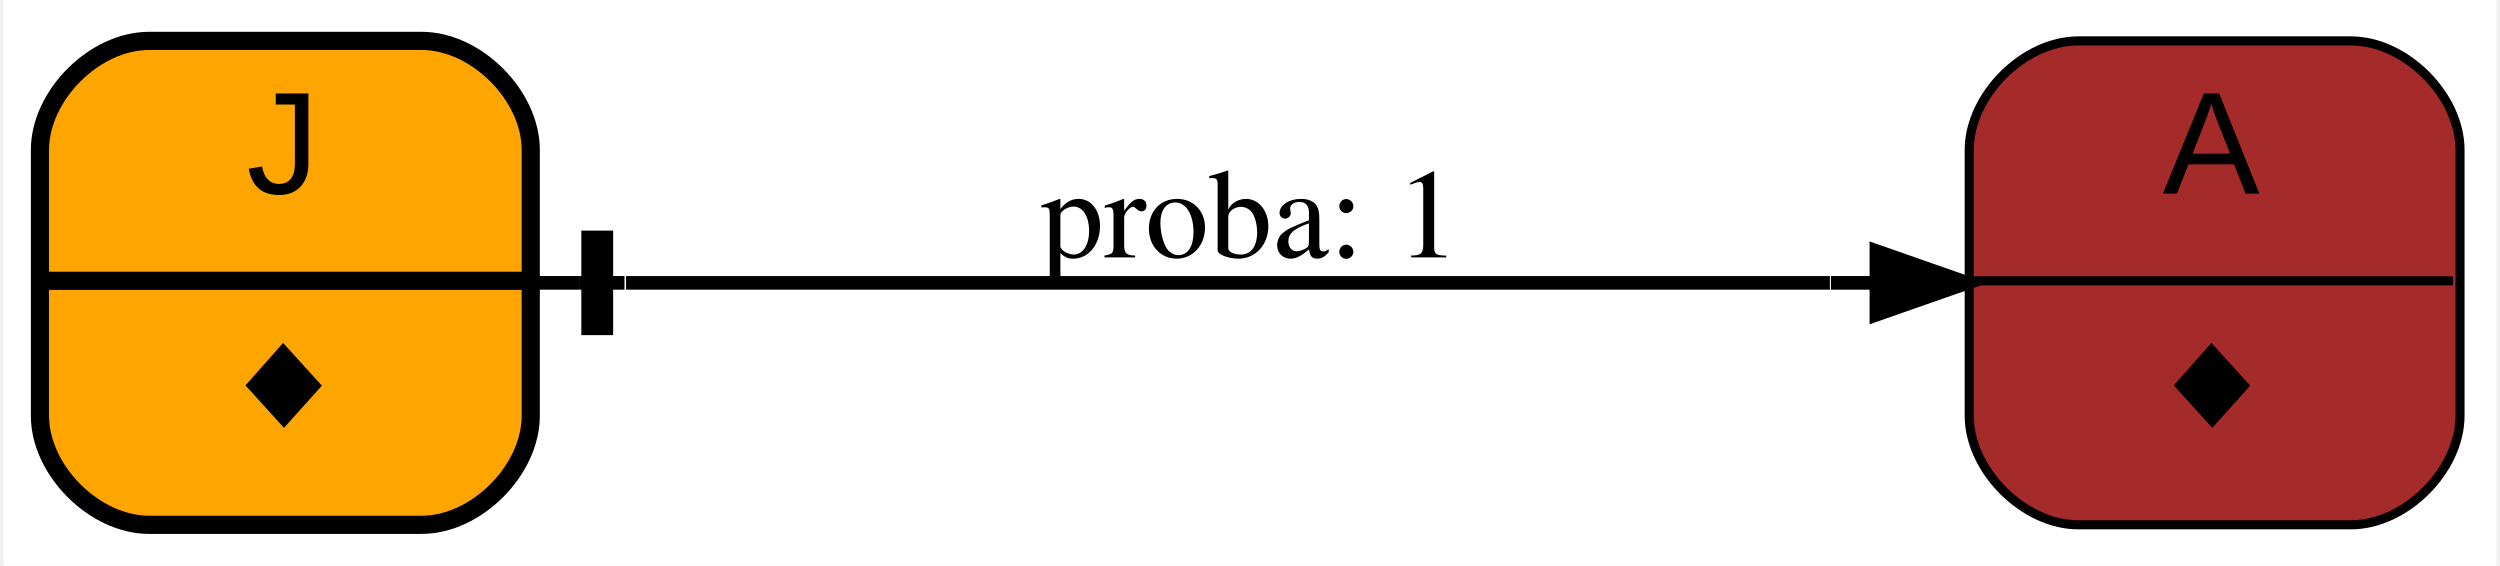
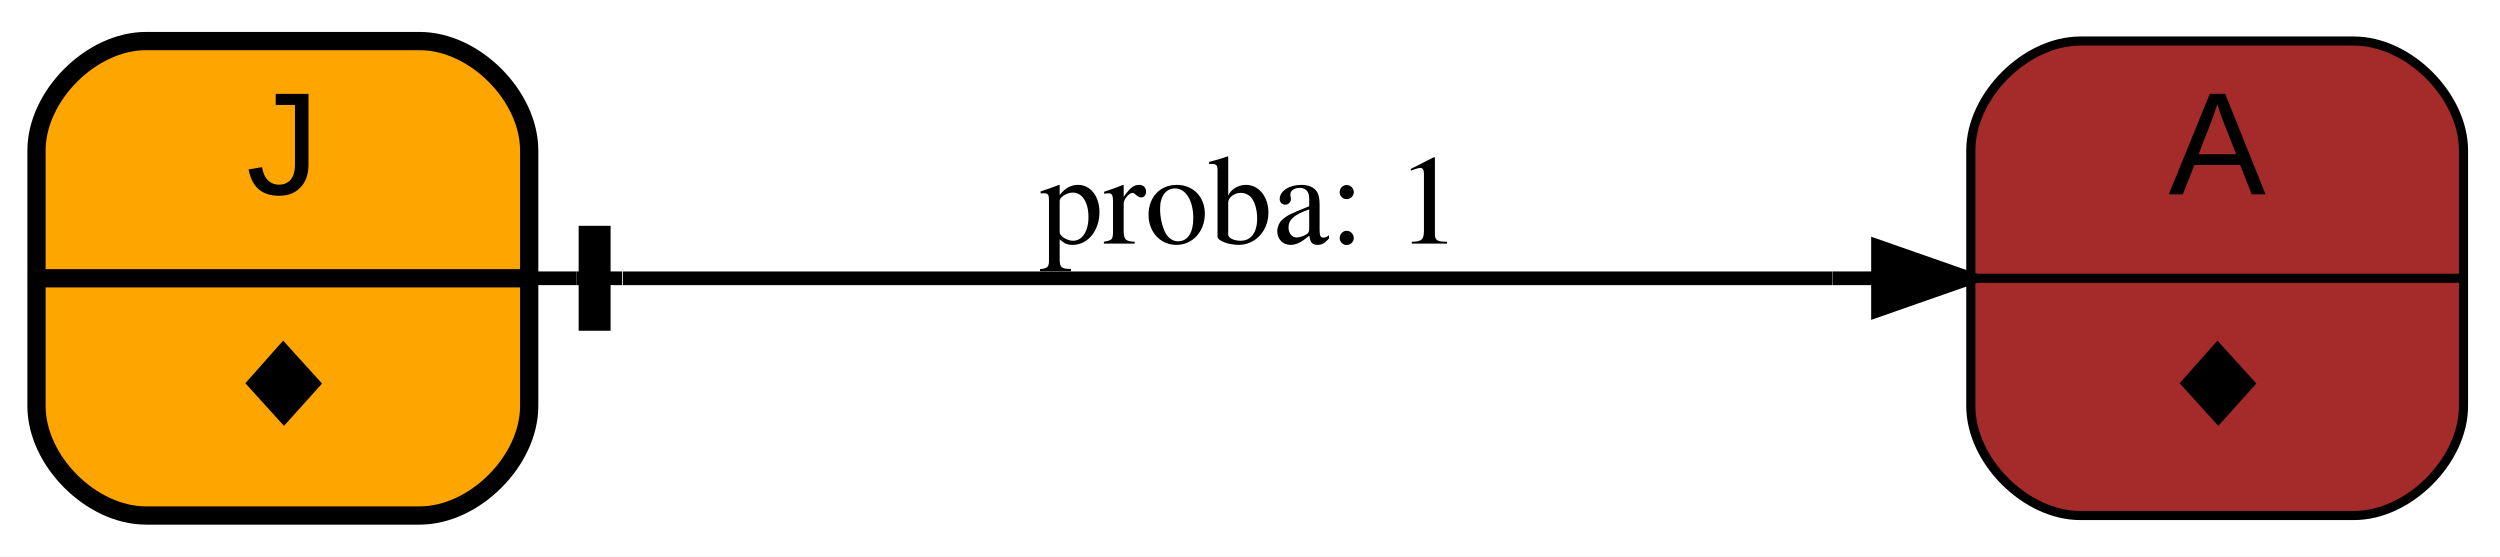
- <svg xmlns="http://www.w3.org/2000/svg" xmlns:xlink="http://www.w3.org/1999/xlink" width="274pt" height="62pt" viewBox="0.00 0.00 274.27 62.24">
-   <g id="graph0" class="graph" transform="scale(1 1) rotate(0) translate(4 58.2422)">
-     <polygon fill="#ffffff" stroke="transparent" points="-4,4 -4,-58.242 270.266,-58.242 270.266,4 -4,4" />
+ <svg xmlns="http://www.w3.org/2000/svg" xmlns:xlink="http://www.w3.org/1999/xlink" width="274pt" height="61pt" viewBox="0.00 0.00 274.00 61.00">
+   <g id="graph0" class="graph" transform="scale(1 1) rotate(0) translate(4 57)">
+     <polygon fill="white" stroke="none" points="-4,4 -4,-57 270,-57 270,4 -4,4" />
    <g id="node1" class="node">
      <g id="a_node1">
        <a xlink:title="J (Juvenile):&#10; juvenile animals">
-           <path fill="#ffa500" stroke="#000000" stroke-width="2" d="M12,-.5C12,-.5 42,-.5 42,-.5 48,-.5 54,-6.5 54,-12.5 54,-12.5 54,-41.742 54,-41.742 54,-47.742 48,-53.742 42,-53.742 42,-53.742 12,-53.742 12,-53.742 6,-53.742 0,-47.742 0,-41.742 0,-41.742 0,-12.5 0,-12.5 0,-6.5 6,-.5 12,-.5" />
-           <text text-anchor="middle" x="26.723" y="-36.942" font-family="Arial" font-size="16.00" fill="#000000">J </text>
-           <polyline fill="none" stroke="#000000" stroke-width="2" points="0,-27.344 53.445,-27.344 " />
-           <text text-anchor="middle" x="26.723" y="-10.544" font-family="Arial" font-size="16.00" fill="#000000">◆</text>
+           <path fill="orange" stroke="black" stroke-width="2" d="M12,-0.5C12,-0.5 42,-0.5 42,-0.5 48,-0.5 54,-6.5 54,-12.5 54,-12.5 54,-40.5 54,-40.5 54,-46.5 48,-52.5 42,-52.5 42,-52.5 12,-52.5 12,-52.5 6,-52.5 0,-46.5 0,-40.5 0,-40.5 0,-12.5 0,-12.5 0,-6.5 6,-0.5 12,-0.5" />
+           <text text-anchor="middle" x="27" y="-35.7" font-family="Arial" font-size="16.00">J </text>
+           <polyline fill="none" stroke="black" stroke-width="2" points="0,-26.5 54,-26.5" />
+           <text text-anchor="middle" x="27" y="-9.7" font-family="Arial" font-size="16.00">◆</text>
        </a>
      </g>
    </g>
    <g id="node2" class="node">
      <g id="a_node2">
        <a xlink:title="A (Adult):&#10; adult animals">
-           <path fill="#a52a2a" stroke="#000000" d="M224.266,-.5C224.266,-.5 254.266,-.5 254.266,-.5 260.266,-.5 266.266,-6.5 266.266,-12.5 266.266,-12.5 266.266,-41.742 266.266,-41.742 266.266,-47.742 260.266,-53.742 254.266,-53.742 254.266,-53.742 224.266,-53.742 224.266,-53.742 218.266,-53.742 212.266,-47.742 212.266,-41.742 212.266,-41.742 212.266,-12.5 212.266,-12.5 212.266,-6.5 218.266,-.5 224.266,-.5" />
-           <text text-anchor="middle" x="238.883" y="-36.942" font-family="Arial" font-size="16.00" fill="#000000">A </text>
-           <polyline fill="none" stroke="#000000" points="212.266,-27.344 265.5,-27.344 " />
-           <text text-anchor="middle" x="238.883" y="-10.544" font-family="Arial" font-size="16.00" fill="#000000">◆</text>
+           <path fill="brown" stroke="black" d="M224,-0.5C224,-0.5 254,-0.5 254,-0.5 260,-0.5 266,-6.5 266,-12.5 266,-12.5 266,-40.5 266,-40.5 266,-46.5 260,-52.5 254,-52.5 254,-52.5 224,-52.5 224,-52.5 218,-52.5 212,-46.5 212,-40.5 212,-40.5 212,-12.5 212,-12.5 212,-6.5 218,-0.5 224,-0.5" />
+           <text text-anchor="middle" x="239" y="-35.7" font-family="Arial" font-size="16.00">A </text>
+           <polyline fill="none" stroke="black" points="212,-26.5 266,-26.5" />
+           <text text-anchor="middle" x="239" y="-9.7" font-family="Arial" font-size="16.00">◆</text>
        </a>
      </g>
    </g>
    <g id="edge1" class="edge">
      <g id="a_edge1">
        <a xlink:title="COND: GreaterThan(age, adult_age)">
-           <path fill="none" stroke="#000000" stroke-width="1.5" d="M64.485,-27.121C101.572,-27.121 158.248,-27.121 196.936,-27.121" />
-           <polyline fill="none" stroke="#000000" stroke-width="1.5" points="54.316,-27.121 59.316,-27.121 " />
-           <polygon fill="#000000" stroke="#000000" stroke-width="1.5" points="60.315,-32.121 60.316,-22.121 62.316,-22.121 62.315,-32.121 60.315,-32.121" />
-           <polyline fill="none" stroke="#000000" stroke-width="1.5" points="59.316,-27.121 64.316,-27.121 " />
-           <polygon fill="#000000" stroke="#000000" stroke-width="1.5" points="202.055,-30.621 212.055,-27.121 202.055,-23.621 202.055,-30.621" />
-           <polyline fill="none" stroke="#000000" stroke-width="1.5" points="202.055,-27.121 197.055,-27.121 " />
+           <path fill="none" stroke="black" stroke-width="1.5" d="M64.26,-26.5C101.15,-26.5 158.22,-26.5 196.79,-26.5" />
+           <polyline fill="none" stroke="black" stroke-width="1.5" points="54.17,-26.5 59.17,-26.5" />
+           <polygon fill="black" stroke="black" stroke-width="1.5" points="60.17,-31.5 60.17,-21.5 62.17,-21.5 62.17,-31.5 60.17,-31.5" />
+           <polyline fill="none" stroke="black" stroke-width="1.5" points="59.17,-26.5 64.17,-26.5" />
+           <polygon fill="black" stroke="black" stroke-width="1.5" points="201.83,-30 211.83,-26.5 201.83,-23 201.83,-30" />
+           <polyline fill="none" stroke="black" stroke-width="1.5" points="201.83,-26.5 196.83,-26.5" />
        </a>
      </g>
      <g id="a_edge1-label">
        <a xlink:title="proba: 1">
-           <text text-anchor="middle" x="133.133" y="-29.921" font-family="Times,serif" font-size="14.00" fill="#000000">proba: 1</text>
+           <text text-anchor="middle" x="133" y="-30.3" font-family="Times,serif" font-size="14.00">proba: 1</text>
        </a>
      </g>
    </g>
  </g>
</svg>
